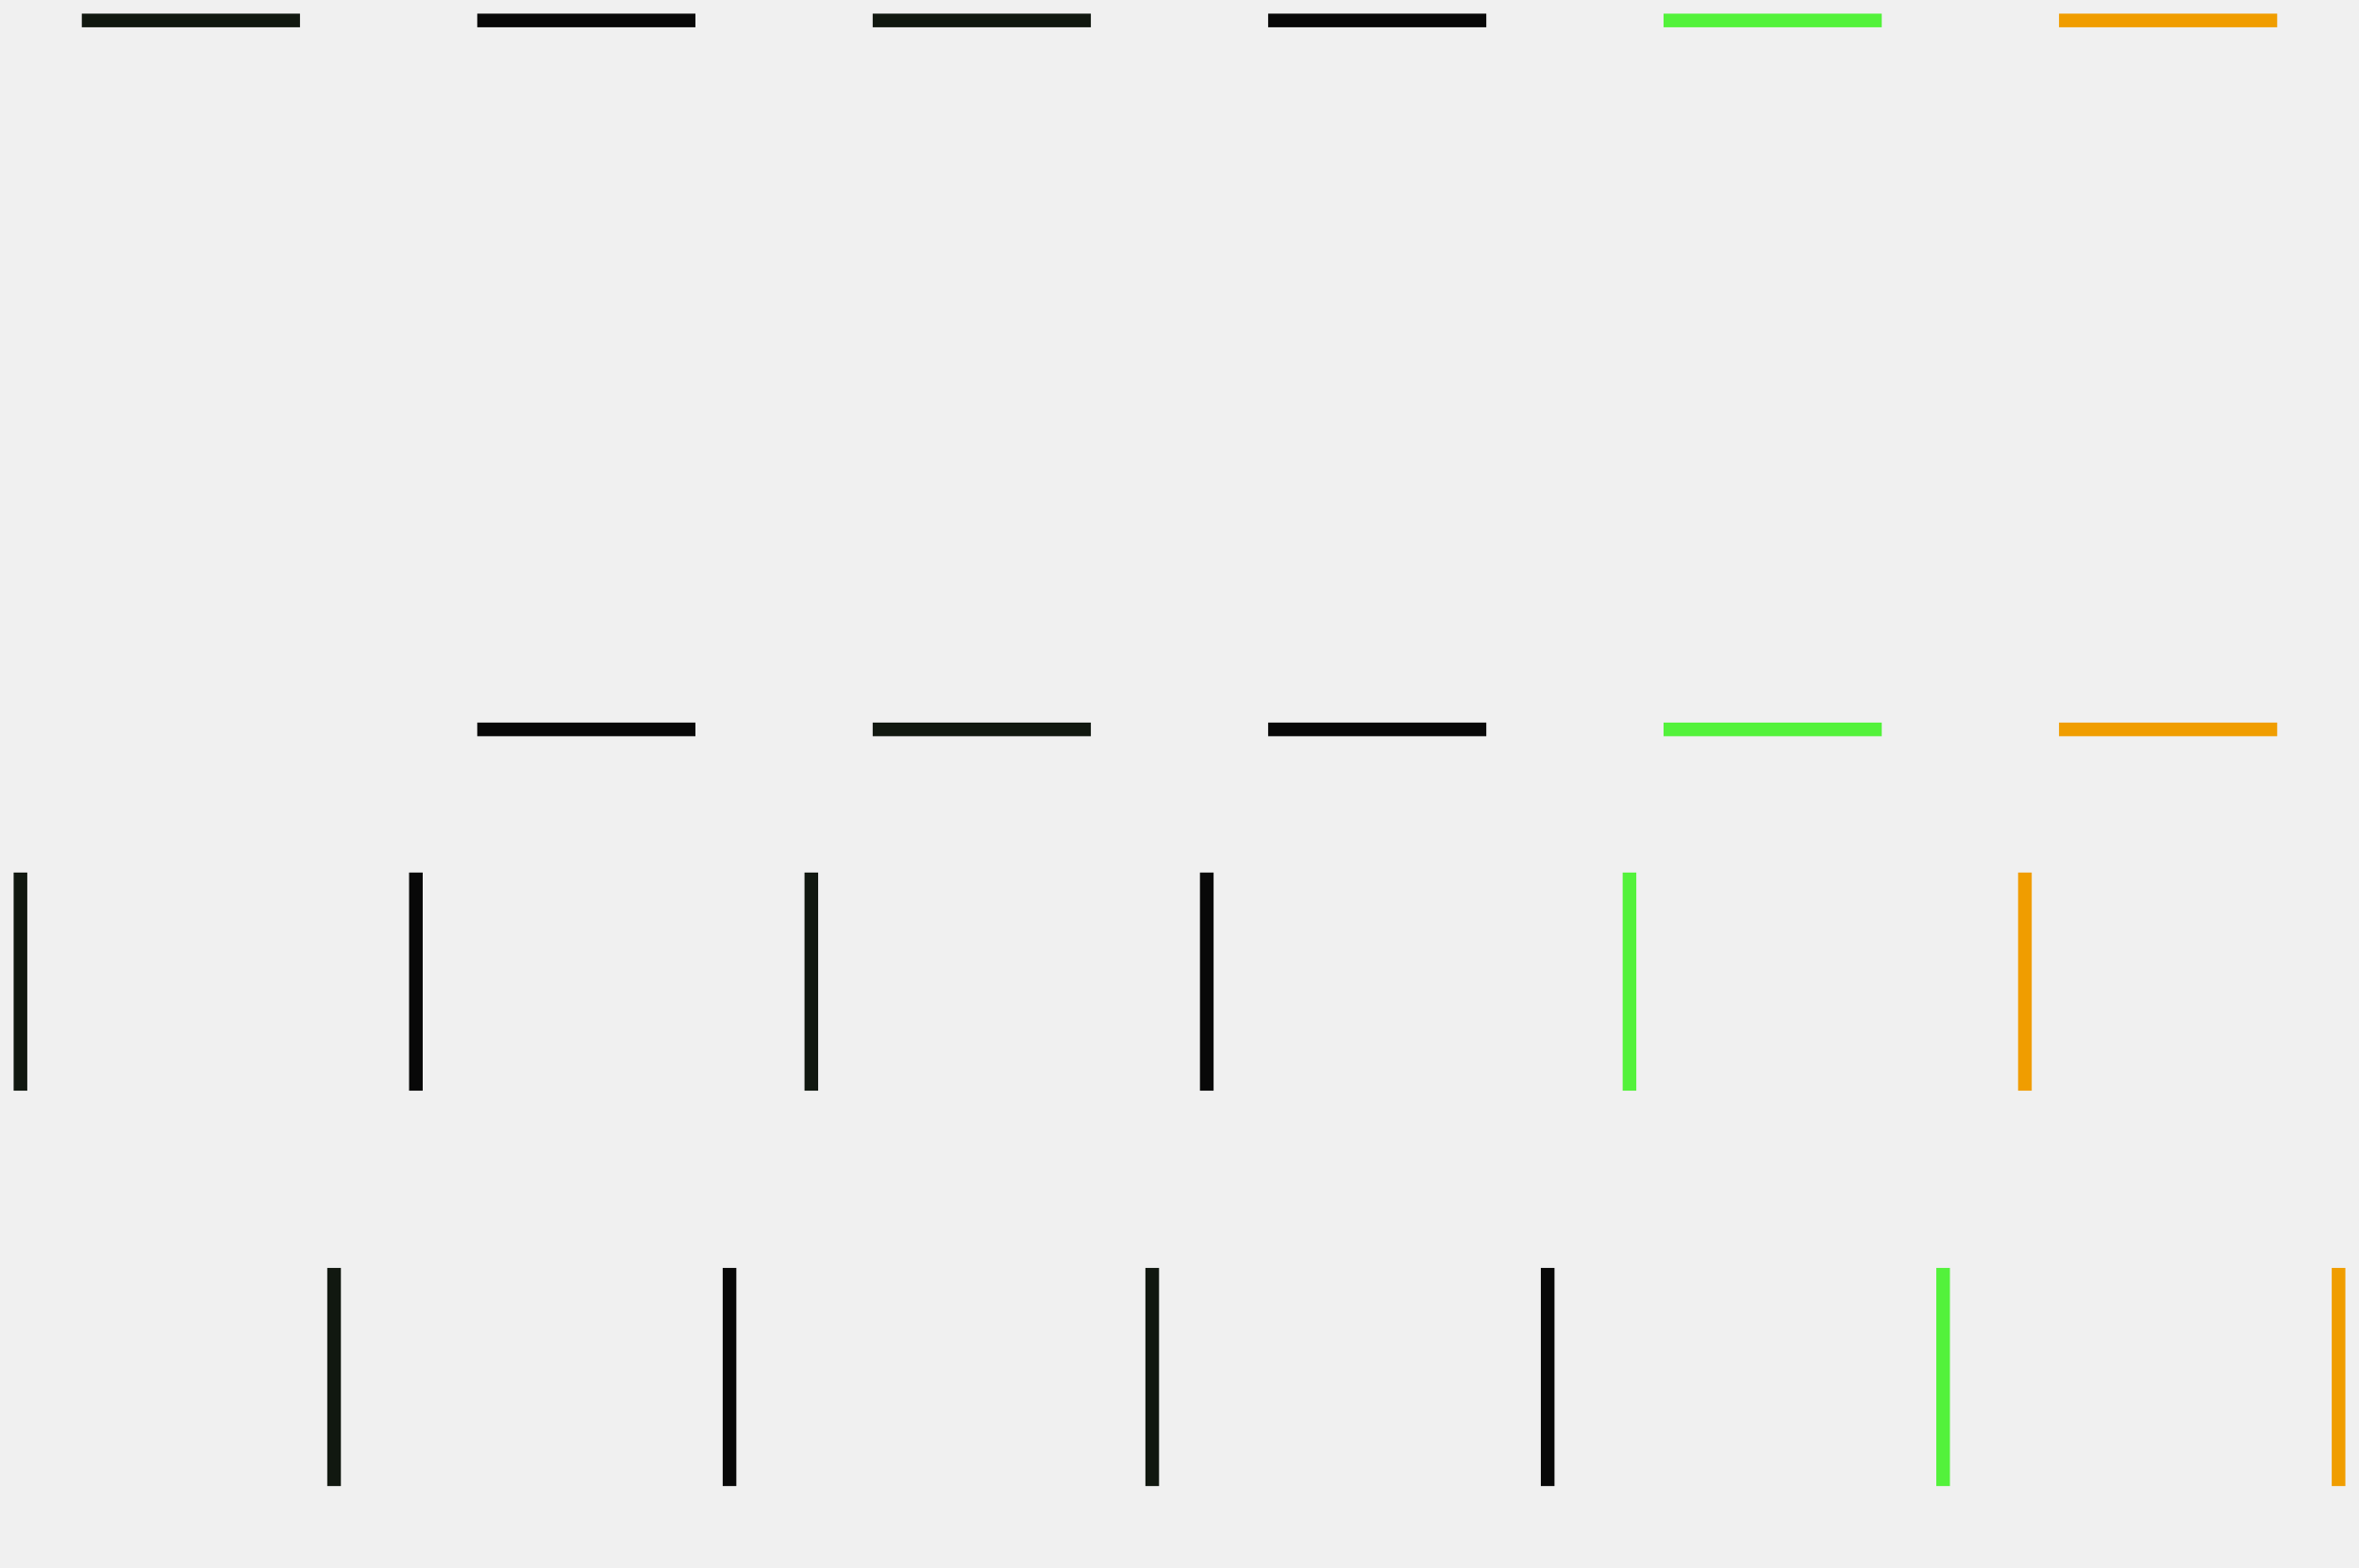
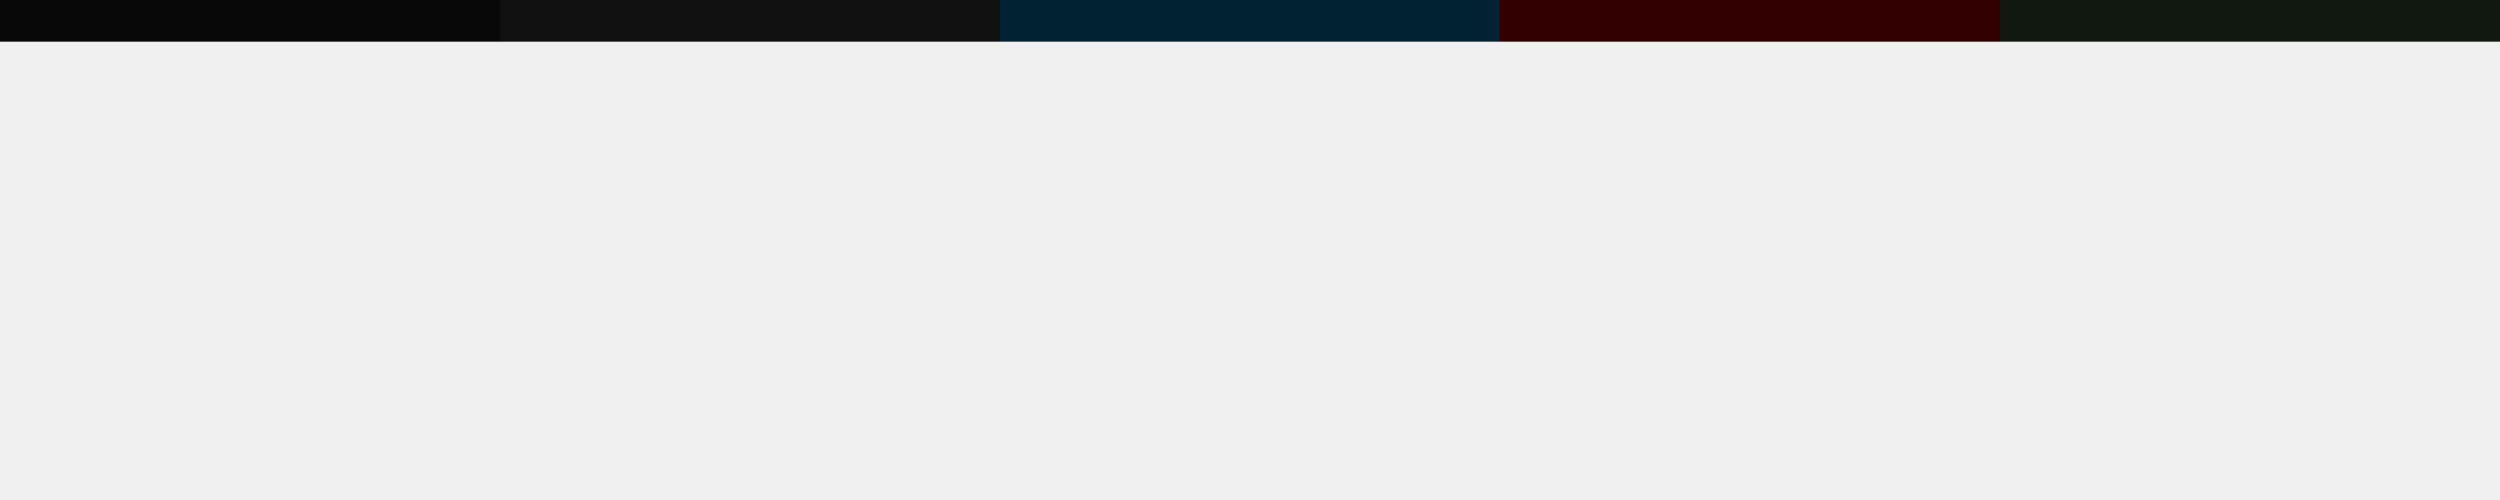
- <svg xmlns="http://www.w3.org/2000/svg" style="enable-background:new" width="173" height="115" version="1">
-   <path id="north-focus-center" style="opacity:0.001" d="m 6,35 v 16 h 16 v -16 z" />
-   <path id="north-focus-left" style="opacity:0.001" d="M 0,35 h 2 V 51 H 0 Z" />
-   <path id="north-focus-right" style="opacity:0.001" d="m 24,35 h 2 v 16 h -2 z" />
-   <path id="north-focus-top" style="opacity:0.001" d="m 6,30 h 16 v 4 H 6 Z" />
-   <path id="north-minimized-center" style="opacity:0.001" d="m 35,35 v 16 h 16 v -16 z" />
-   <path id="north-minimized-left" style="opacity:0.001" d="m 29,35 h 4 V 51 H 29 Z" />
-   <path id="north-minimized-right" style="opacity:0.001" d="M 53,35 H 57 v 16 h -2 z" />
-   <path id="north-minimized-top" style="opacity:0.001" d="m 35,30 h 16 v 4 H 35 Z" />
-   <path id="north-hover-center" style="opacity:0.001" d="m 64,35 v 16 h 16 v -16 z" />
-   <path id="north-hover-left" style="opacity:0.001" d="m 58,35 h 4 V 51 H 58 Z" />
-   <path id="north-hover-right" style="opacity:0.001" d="M 82,35 H 86 v 16 h -2 z" />
-   <path id="north-hover-top" style="opacity:0.001" d="m 64,30 h 16 v 4 H 64 Z" />
-   <path id="north-normal-center" style="opacity:0.001" d="m 93,35 v 16 h 16 v -16 z" />
-   <path id="north-normal-left" style="opacity:0.001" d="m 87,35 h 4 V 51 H 87 Z" />
-   <path id="north-normal-right" style="opacity:0.001" d="m 111,35 h 2 v 16 h -2 z" />
-   <path id="north-normal-top" style="opacity:0.001" d="m 93,30 h 16 v 4 H 93 Z" />
-   <path id="north-progress-center" style="opacity:0.001" d="m 122,35 v 16 h 16 v -16 z" />
-   <path id="north-progress-left" style="opacity:0.001" d="m 116,35 h 2 v 16 h -2 z" />
-   <path id="north-progress-right" style="opacity:0.001" d="m 140,35 h 2 v 16 h -2 z" />
-   <path id="north-progress-top" style="opacity:0.001" d="m 122,30 h 16 v 4 h -16 z" />
-   <path id="north-attention-center" style="opacity:0.001" d="m 151,35 v 16 h 16 v -16 z" />
-   <path id="north-attention-left" style="opacity:0.001" d="m 145,35 h 2 v 16 h -2 z" />
-   <path id="north-attention-right" style="opacity:0.001" d="m 169,35 h 2 v 16 h -2 z" />
-   <path id="north-attention-top" style="opacity:0.001" d="m 151,30 h 16 v 4 h -16 z" />
-   <g id="north-minimized-bottom" transform="translate(-47,27)">
-     <path style="opacity:0.001" d="m 82,26 v 4 h 16 v -4 z" />
-     <path style="fill:#080808" d="m 82,26 h 16 v 1 H 82 Z" />
-   </g>
-   <g id="north-hover-bottom" transform="translate(-18,27)">
-     <path style="opacity:0.001" d="m 82,26 v 4 h 16 v -4 z" />
-     <path style="fill:#111810" d="m 82,26 h 16 v 1 H 82 Z" />
-   </g>
-   <g id="north-progress-bottom" transform="translate(40,27)">
-     <path style="opacity:0.001" d="m 82,26 v 4 h 16 v -4 z" />
-     <path style="fill:#53f23b" d="m 82,26 h 16 v 1 H 82 Z" />
-   </g>
-   <g id="north-attention-bottom" transform="translate(69,27)">
-     <path style="opacity:0.001" d="m 82,26 v 4 h 16 v -4 z" />
-     <path style="fill:#f09d00" d="m 82,26 h 16 v 1 H 82 Z" />
-   </g>
-   <g id="north-normal-bottom" transform="translate(11,27)">
-     <path style="opacity:0.001" d="m 82,26 v 4 h 16 v -4 z" />
-     <path style="fill:#080808" d="m 82,26 h 16 v 1 H 82 Z" />
-   </g>
-   <path id="focus-center" style="opacity:0.001" d="M 6,6 V 22 h 16 V 6 Z" />
-   <g id="focus-top" transform="translate(-76,-24)">
-     <path style="opacity:0.001" d="m 82,24 v 4 h 16 v -4 z" />
-     <path style="fill:#111810" d="m 82,25 h 16 v 1 H 82 Z" />
-   </g>
-   <path id="focus-left" style="opacity:0.001" d="M 0,6 h 2 V 22 H 0 Z" />
-   <path id="focus-right" style="opacity:0.001" d="m 24,6 h 2 v 16 h -2 z" />
-   <path id="focus-bottom" style="opacity:0.001" d="m 6,24 h 16 v 4 H 6 Z" />
-   <path id="minimized-center" style="opacity:0.001" d="M 35,6 V 22 h 16 V 6 Z" />
-   <path id="minimized-left" style="opacity:0.001" d="m 29,6 h 4 V 22 H 29 Z" />
-   <path id="minimized-right" style="opacity:0.001" d="M 53,6 H 57 v 16 h -2 z" />
-   <path id="minimized-bottom" style="opacity:0.001" d="m 35,24 h 16 v 4 H 35 Z" />
-   <path id="hover-center" style="opacity:0.001" d="M 64,6 V 22 h 16 V 6 Z" />
-   <path id="hover-left" style="opacity:0.001" d="m 58,6 h 4 V 22 H 58 Z" />
-   <path id="hover-right" style="opacity:0.001" d="M 82,6 H 86 v 16 h -2 z" />
-   <path id="hover-bottom" style="opacity:0.001" d="m 64,24 h 16 v 4 H 64 Z" />
-   <path id="normal-center" style="opacity:0.001" d="M 93,6 V 22 H 109 V 6 Z" />
-   <path id="normal-left" style="opacity:0.001" d="m 87,6 h 4 V 22 H 87 Z" />
-   <path id="normal-right" style="opacity:0.001" d="m 111,6 h 2 v 16 h -2 z" />
-   <path id="normal-bottom" style="opacity:0.001" d="m 93,24 h 16 v 4 H 93 Z" />
-   <path id="progress-center" style="opacity:0.001" d="M 122,6 V 22 h 16 V 6 Z" />
-   <path id="progress-left" style="opacity:0.001" d="m 116,6 h 2 v 16 h -2 z" />
-   <path id="progress-right" style="opacity:0.001" d="m 140,6 h 2 v 16 h -2 z" />
-   <path id="progress-bottom" style="opacity:0.001" d="m 122,24 h 16 v 4 h -16 z" />
-   <path id="attention-center" style="opacity:0.001" d="M 151,6 V 22 h 16 V 6 Z" />
-   <path id="attention-left" style="opacity:0.001" d="m 145,6 h 2 v 16 h -2 z" />
-   <path id="attention-right" style="opacity:0.001" d="m 169,6 h 2 v 16 h -2 z" />
-   <path id="attention-bottom" style="opacity:0.001" d="m 151,24 h 16 v 4 h -16 z" />
-   <g id="minimized-top" transform="translate(-47,-24)">
-     <path style="opacity:0.001" d="m 82,24 v 4 h 16 v -4 z" />
-     <path style="fill:#080808" d="m 82,25 h 16 v 1 H 82 Z" />
-   </g>
-   <g id="hover-top" transform="translate(-18,-24)">
-     <path style="opacity:0.001" d="m 82,24 v 4 h 16 v -4 z" />
-     <path style="fill:#111810" d="m 82,25 h 16 v 1 H 82 Z" />
-   </g>
-   <g id="progress-top" transform="translate(40,-24)">
-     <path style="opacity:0.001" d="m 82,24 v 4 h 16 v -4 z" />
-     <path style="fill:#53f23b" d="m 82,25 h 16 v 1 H 82 Z" />
-   </g>
-   <g id="attention-top" transform="translate(69.00001,-24)">
-     <path style="opacity:0.001" d="m 82,24 v 4 h 16 v -4 z" />
-     <path style="fill:#f09d00" d="m 82,25 h 16 v 1 H 82 Z" />
-   </g>
-   <g id="normal-top" transform="translate(11,-24)">
-     <path style="opacity:0.001" d="m 82,24 v 4 h 16 v -4 z" />
-     <path style="fill:#080808" d="m 82,25 h 16 v 1 H 82 Z" />
-   </g>
-   <path id="east-focus-center" style="opacity:0.001" d="M 6,64 V 80 h 16 V 64 Z" />
-   <path id="east-focus-top" style="opacity:0.001" d="m 6,58 v 4 h 16 v -4 z" />
-   <path id="east-focus-right" style="opacity:0.001" d="m 23,64 h 2 v 16 h -2 z" />
-   <path id="east-focus-bottom" style="opacity:0.001" d="m 6,82 h 16 v 4 H 6 Z" />
-   <path id="east-minimized-center" style="opacity:0.001" d="M 35,64 V 80 h 16 V 64 Z" />
-   <path id="east-minimized-right" style="opacity:0.001" d="m 52,64 h 2 v 16 h -2 z" />
-   <path id="east-minimized-bottom" style="opacity:0.001" d="m 35,82 h 16 v 4 H 35 Z" />
-   <path id="east-hover-center" style="opacity:0.001" d="M 64,64 V 80 h 16 V 64 Z" />
-   <path id="east-hover-right" style="opacity:0.001" d="m 81,64 h 2 v 16 h -2 z" />
-   <path id="east-hover-bottom" style="opacity:0.001" d="m 64,82 h 16 v 4 H 64 Z" />
-   <path id="east-normal-center" style="opacity:0.001" d="M 93,64 V 80 H 109 V 64 Z" />
-   <path id="east-normal-right" style="opacity:0.001" d="m 110,64 h 2 v 16 h -2 z" />
-   <path id="east-normal-bottom" style="opacity:0.001" d="m 93,82 h 16 v 4 H 93 Z" />
-   <path id="east-progress-center" style="opacity:0.001" d="M 122,64 V 80 h 16 V 64 Z" />
-   <path id="east-progress-right" style="opacity:0.001" d="m 139,64 h 2 v 16 h -2 z" />
-   <path id="east-progress-bottom" style="opacity:0.001" d="m 122,82 h 16 v 4 h -16 z" />
-   <path id="east-attention-center" style="opacity:0.001" d="M 151,64 V 80 h 16 V 64 Z" />
-   <path id="east-attention-right" style="opacity:0.001" d="m 168,64 h 2 v 16 h -2 z" />
-   <path id="east-attention-bottom" style="opacity:0.001" d="m 151,82 h 16 v 4 h -16 z" />
-   <path id="east-minimized-top" style="opacity:0.001" d="m 35,58 v 4 h 16 v -4 z" />
-   <path id="east-hover-top" style="opacity:0.001" d="m 64,58 v 4 h 16 v -4 z" />
-   <path id="east-progress-top" style="opacity:0.001" d="m 122,58 v 4 h 16 v -4 z" />
-   <path id="east-attention-top" style="opacity:0.001" d="m 151,58 v 4 h 16 v -4 z" />
-   <path id="east-normal-top" style="opacity:0.001" d="m 93,58 v 4 h 16 v -4 z" />
-   <g id="east-focus-left" transform="translate(0,-2)">
-     <path style="opacity:0.001" d="M 0,66 h 2 V 82 H 0 Z" />
-     <path style="fill:#111810" d="M 2,66 V 82 H 1 V 66 Z" />
-   </g>
-   <g id="east-minimized-left" transform="translate(1,-2)">
-     <path style="opacity:0.001" d="m 28,66 h 2 v 16 h -2 z" />
-     <path style="fill:#080808" d="M 30,66 V 82 H 29 V 66 Z" />
-   </g>
-   <g id="east-hover-left" transform="translate(2,-2)">
-     <path style="opacity:0.001" d="m 56,66 h 2 v 16 h -2 z" />
-     <path style="fill:#111810" d="M 58,66 V 82 H 57 V 66 Z" />
-   </g>
-   <g id="east-progress-left" transform="translate(4,-2)">
-     <path style="opacity:0.001" d="m 112,66 h 2 v 16 h -2 z" />
-     <path style="fill:#53f23b" d="m 116,66 v 16 h -1 V 66 Z" />
-   </g>
-   <g id="east-attention-left" transform="translate(5,-2)">
-     <path style="opacity:0.001" d="m 140,66 h 2 v 16 h -2 z" />
-     <path style="fill:#f09d00" d="m 144,66 v 16 h -1 V 66 Z" />
-   </g>
-   <g id="east-normal-left" transform="translate(3,-2)">
-     <path style="opacity:0.001" d="m 84,66 h 2 v 16 h -2 z" />
-     <path style="fill:#080808" d="M 86,66 V 82 H 85 V 66 Z" />
-   </g>
-   <path id="west-focus-center" style="opacity:0.001" d="m 6,93 v 16 H 22 V 93 Z" />
-   <path id="west-focus-top" style="opacity:0.001" d="m 6,87 v 4 h 16 V 87 Z" />
-   <path id="west-focus-left" style="opacity:0.001" d="m 0,93 h 2 v 16 H 0 Z" />
-   <path id="west-focus-bottom" style="opacity:0.001" d="m 6,111 h 16 v 2 h -16 z" />
-   <path id="west-minimized-center" style="opacity:0.001" d="m 35,93 v 16 H 51 V 93 Z" />
-   <path id="west-minimized-bottom" style="opacity:0.001" d="m 35,111 h 16 v 2 h -16 z" />
-   <path id="west-hover-center" style="opacity:0.001" d="m 64,93 v 16 H 80 V 93 Z" />
-   <path id="west-hover-bottom" style="opacity:0.001" d="m 64,111 h 16 v 2 h -16 z" />
-   <path id="west-normal-center" style="opacity:0.001" d="m 93,93 v 16 h 16 V 93 Z" />
-   <path id="west-normal-bottom" style="opacity:0.001" d="m 93,111 h 16 v 2 H 93 Z" />
-   <path id="west-progress-center" style="opacity:0.001" d="m 122,93 v 16 h 16 V 93 Z" />
-   <path id="west-progress-bottom" style="opacity:0.001" d="m 122,111 h 16 v 2 h -16 z" />
-   <path id="west-attention-center" style="opacity:0.001" d="m 151,93 v 16 h 16 V 93 Z" />
-   <path id="west-attention-bottom" style="opacity:0.001" d="m 151,111 h 16 v 2 h -16 z" />
-   <path id="west-minimized-top" style="opacity:0.001" d="m 35,87 v 4 h 16 V 87 Z" />
-   <path id="west-hover-top" style="opacity:0.001" d="m 64,87 v 4 h 16 V 87 Z" />
-   <path id="west-progress-top" style="opacity:0.001" d="m 122,87 v 4 h 16 V 87 Z" />
-   <path id="west-attention-top" style="opacity:0.001" d="m 151,87 v 4 h 16 V 87 Z" />
-   <path id="west-normal-top" style="opacity:0.001" d="m 93,87 v 4 H 109 V 87 Z" />
-   <g id="west-attention-right" transform="matrix(-1,0,0,1,172.9999,26.99997)">
-     <path style="opacity:0.001" d="M 0,66 H 4 V 82 H 0 Z" />
-     <path style="fill:#f09d00" d="M 2,66 V 82 H 1 V 66 Z" />
-   </g>
-   <g id="west-progress-right" transform="matrix(-1,0,0,1,171.9999,26.99997)">
-     <path style="opacity:0.001" d="m 28,66 h 4 V 82 H 28 Z" />
-     <path style="fill:#53f23b" d="M 30,66 V 82 H 29 V 66 Z" />
-   </g>
-   <g id="west-normal-right" transform="matrix(-1,0,0,1,170.9999,26.99997)">
-     <path style="opacity:0.001" d="m 56,66 h 4 V 82 H 56 Z" />
-     <path style="fill:#080808" d="M 58,66 V 82 H 57 V 66 Z" />
-   </g>
-   <g id="west-minimized-right" transform="matrix(-1,0,0,1,168.9999,26.99997)">
-     <path style="opacity:0.001" d="m 112,66 h 4 V 82 H 112 Z" />
-     <path style="fill:#080808" d="m 116,66 v 16 h -1 V 66 Z" />
-   </g>
-   <g id="west-focus-right" transform="matrix(-1,0,0,1,167.9999,26.99997)">
-     <path style="opacity:0.001" d="m 140,66 h 4 V 82 H 140 Z" />
-     <path style="fill:#111810" d="m 144,66 v 16 h -1 V 66 Z" />
-   </g>
-   <g id="west-hover-right" transform="matrix(-1,0,0,1,169.9999,26.99997)">
-     <path style="opacity:0.001" d="m 84,66 h 4 V 82 H 84 Z" />
-     <path style="fill:#111810" d="M 86,66 V 82 H 85 V 66 Z" />
-   </g>
-   <path id="west-minimized-left" style="opacity:0.001" d="m 29,93 h 2 v 16 h -2 z" />
-   <path id="west-hover-left" style="opacity:0.001" d="m 58,93 h 2 v 16 h -2 z" />
-   <path id="west-normal-left" style="opacity:0.001" d="m 87,93 h 2 v 16 h -2 z" />
-   <path id="west-progress-left" style="opacity:0.001" d="m 116,93 h 2 v 16 h -2 z" />
-   <path id="west-attention-left" style="opacity:0.001" d="m 145,93 h 2 v 16 h -2 z" />
-   <g id="group-expander-bottom" transform="matrix(1.222222,0,0,1.222222,-79.99999,-22.77778)">
-     <path style="opacity:0.2" d="m 211.5,89 a 4.5,4.5 0 0 0 -4.5,4.5 4.5,4.5 0 0 0 4.5,4.5 4.5,4.5 0 0 0 4.5,-4.5 4.5,4.5 0 0 0 -4.5,-4.5 z" />
-     <path style="fill:#111810" d="m 211.5,89.818 a 3.682,3.682 0 0 0 -3.682,3.682 3.682,3.682 0 0 0 3.682,3.682 3.682,3.682 0 0 0 3.682,-3.682 3.682,3.682 0 0 0 -3.682,-3.682 z" />
-     <path fill="#ffffff" d="m 211.085,91.455 9.7e-4,1.631 -1.635,0.011 0.007,0.808 1.639,0.009 -0.006,1.634 0.808,-0.005 0.007,-1.632 1.64,-2.7e-5 v -0.815 h -1.646 l 0.02,-1.642 z" />
-   </g>
-   <g id="group-expander-left" transform="matrix(1.222222,0,0,1.222222,-57.99999,-22.77778)">
-     <path style="opacity:0.2" d="m 211.5,89 a 4.5,4.5 0 0 0 -4.5,4.5 4.5,4.5 0 0 0 4.5,4.5 4.5,4.5 0 0 0 4.5,-4.5 4.5,4.5 0 0 0 -4.5,-4.5 z" />
-     <path style="fill:#111810" d="m 211.5,89.818 a 3.682,3.682 0 0 0 -3.682,3.682 3.682,3.682 0 0 0 3.682,3.682 3.682,3.682 0 0 0 3.682,-3.682 3.682,3.682 0 0 0 -3.682,-3.682 z" />
-     <path fill="#ffffff" d="m 211.085,91.455 9.7e-4,1.631 -1.635,0.011 0.007,0.808 1.639,0.009 -0.006,1.634 0.808,-0.005 0.007,-1.632 1.64,-2.7e-5 v -0.815 h -1.646 l 0.02,-1.642 z" />
-   </g>
-   <g id="group-expander-top" transform="matrix(1.222222,0,0,1.222222,-79.99999,-4.777778)">
-     <path style="opacity:0.2" d="m 211.5,89 a 4.5,4.5 0 0 0 -4.5,4.5 4.5,4.5 0 0 0 4.5,4.5 4.5,4.5 0 0 0 4.5,-4.5 4.5,4.5 0 0 0 -4.5,-4.5 z" />
-     <path style="fill:#111810" d="m 211.5,89.818 a 3.682,3.682 0 0 0 -3.682,3.682 3.682,3.682 0 0 0 3.682,3.682 3.682,3.682 0 0 0 3.682,-3.682 3.682,3.682 0 0 0 -3.682,-3.682 z" />
-     <path fill="#ffffff" d="m 211.085,91.455 9.7e-4,1.631 -1.635,0.011 0.007,0.808 1.639,0.009 -0.006,1.634 0.808,-0.005 0.007,-1.632 1.64,-2.7e-5 v -0.815 h -1.646 l 0.02,-1.642 z" />
-   </g>
-   <g id="group-expander-right" transform="matrix(1.222222,0,0,1.222222,-57.99999,-4.777778)">
-     <path style="opacity:0.2" d="m 211.5,89 a 4.5,4.5 0 0 0 -4.5,4.5 4.5,4.5 0 0 0 4.5,4.5 4.5,4.5 0 0 0 4.5,-4.5 4.5,4.5 0 0 0 -4.5,-4.5 z" />
-     <path style="fill:#111810" d="m 211.5,89.818 a 3.682,3.682 0 0 0 -3.682,3.682 3.682,3.682 0 0 0 3.682,3.682 3.682,3.682 0 0 0 3.682,-3.682 3.682,3.682 0 0 0 -3.682,-3.682 z" />
-     <path fill="#ffffff" d="m 211.085,91.455 9.7e-4,1.631 -1.635,0.011 0.007,0.808 1.639,0.009 -0.006,1.634 0.808,-0.005 0.007,-1.632 1.64,-2.7e-5 v -0.815 h -1.646 l 0.02,-1.642 z" />
-   </g>
+ <svg xmlns="http://www.w3.org/2000/svg" style="enable-background:new" width="120" height="24" version="1">
+   <rect id="minimized-top" style="fill:#080808" width="24" height="2" x="0" y="0" />
+   <rect id="hover-top" style="fill:#111111" width="24" height="2" x="24" y="0" />
+   <rect id="progress-top" style="fill:#002233" width="24" height="2" x="48" y="0" />
+   <rect id="attention-top" style="fill:#330000" width="24" height="2" x="72" y="0" />
+   <rect id="normal-top" style="fill:#111810" width="24" height="2" x="96" y="0" />
</svg>
